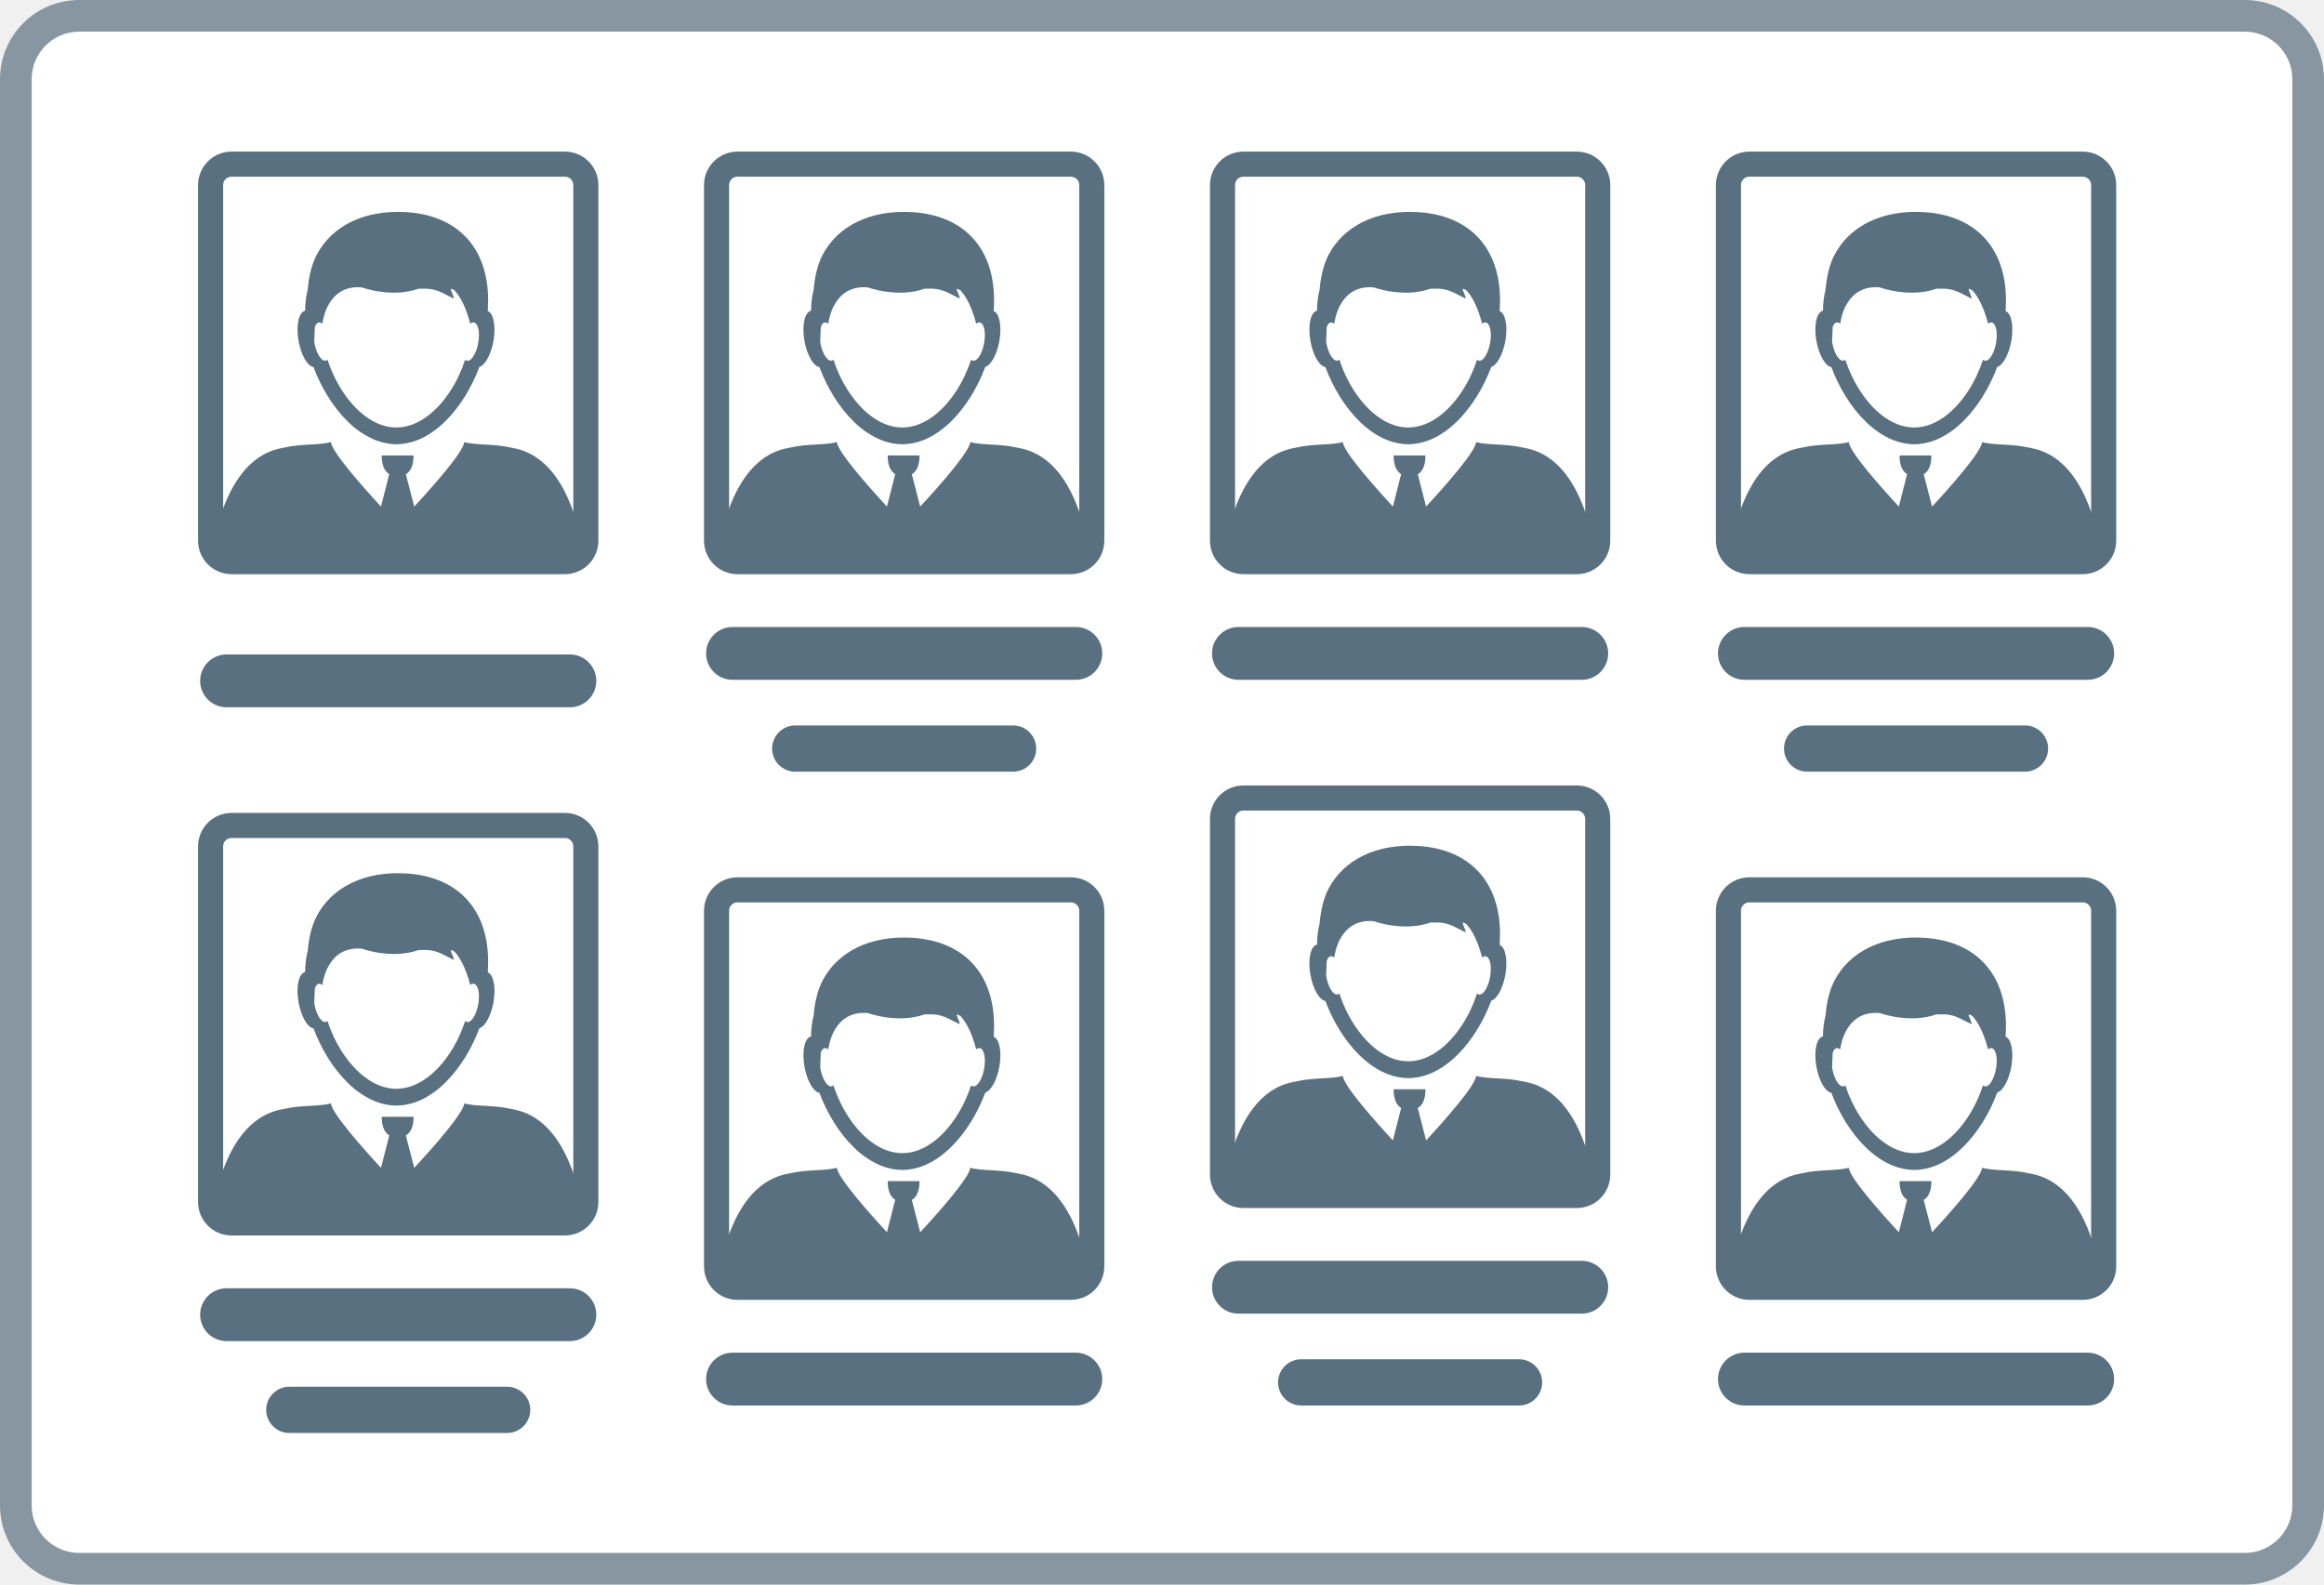
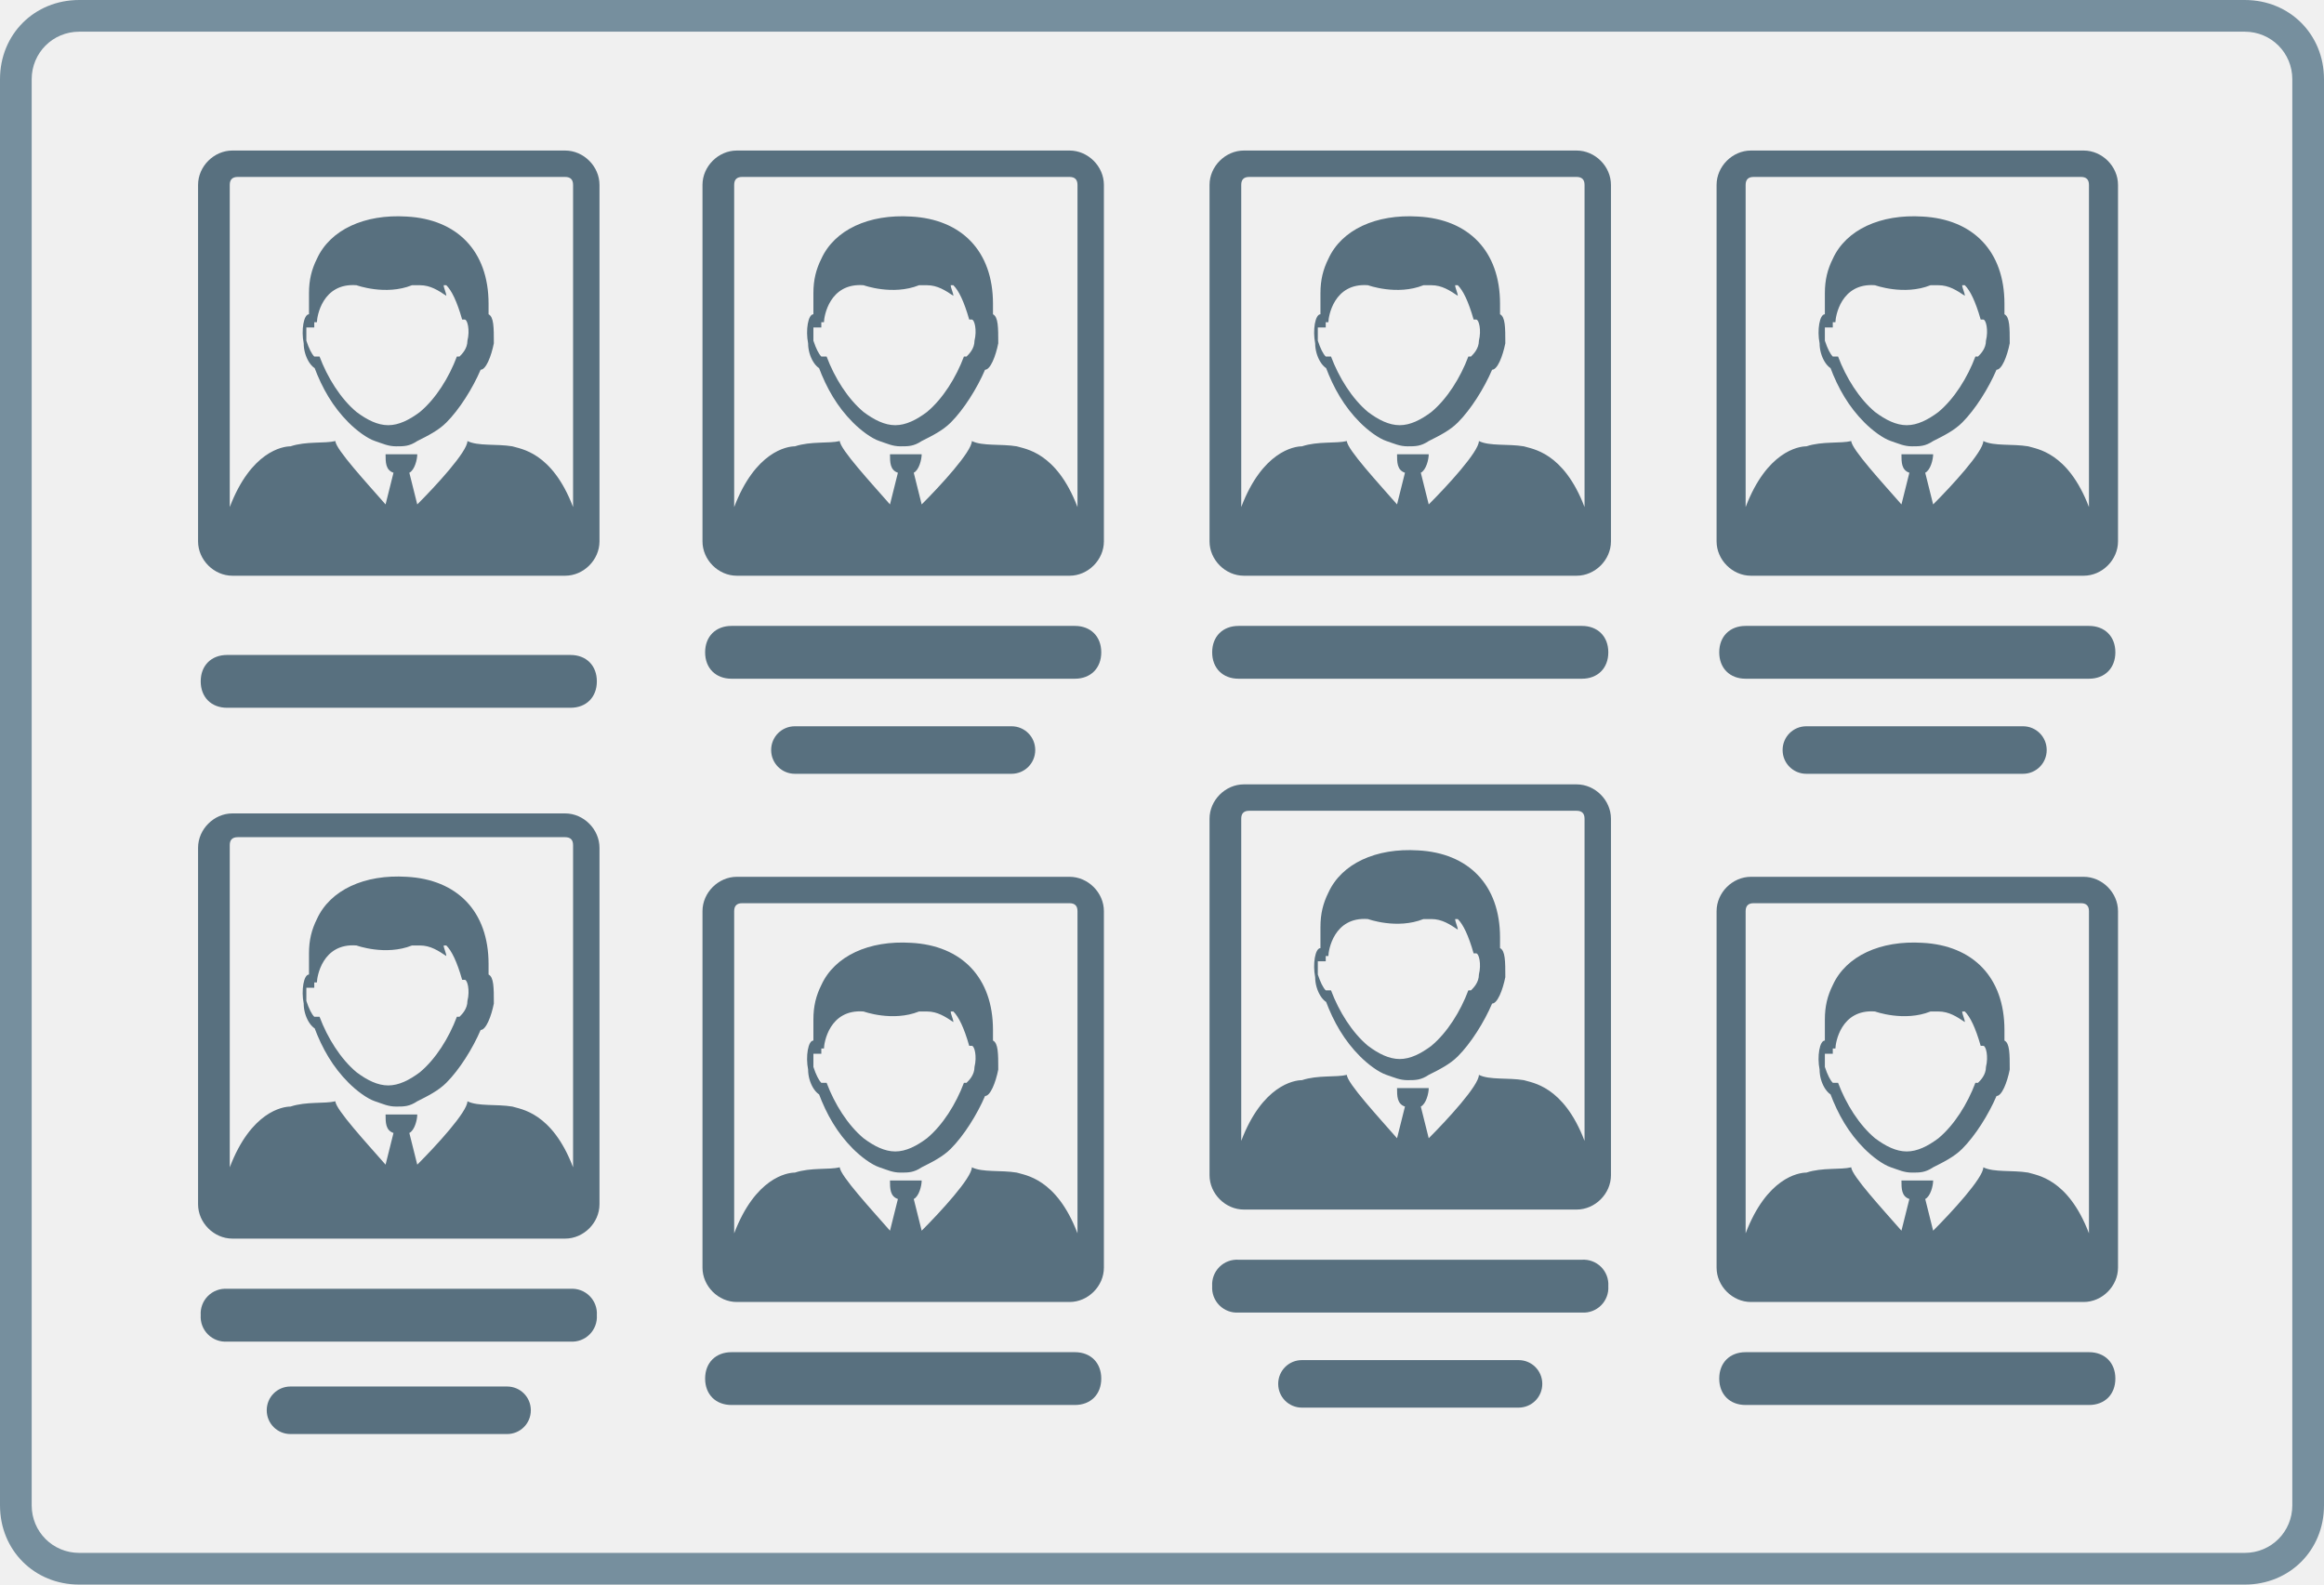
- <svg xmlns="http://www.w3.org/2000/svg" xmlns:xlink="http://www.w3.org/1999/xlink" width="88" height="60" fill="none">
-   <style>.B{fill:#fff}.C{stroke:#58707f}.D{stroke-width:.95}</style>
-   <rect x=".6" y=".6" width="86.8" height="58.8" rx="2.4" class="B" />
-   <rect x=".6" y=".6" width="86.8" height="58.8" rx="2.4" stroke="#8796a1" stroke-width="1.2" />
-   <rect x="7.975" y="6.216" width="14.208" height="15.05" rx=".792" class="B" />
-   <rect x="7.975" y="6.216" width="14.208" height="15.05" rx=".792" class="C D" />
-   <rect x="7.975" y="31.256" width="14.208" height="15.05" rx=".792" class="B" />
-   <rect x="7.975" y="31.256" width="14.208" height="15.05" rx=".792" class="C D" />
-   <rect x="27.133" y="6.216" width="14.208" height="15.05" rx=".792" class="B" />
-   <rect x="27.133" y="6.216" width="14.208" height="15.05" rx=".792" class="C D" />
-   <rect x="27.133" y="33.694" width="14.208" height="15.05" rx=".792" class="B" />
-   <rect x="27.133" y="33.694" width="14.208" height="15.05" rx=".792" class="C D" />
-   <rect x="46.291" y="6.216" width="14.208" height="15.05" rx=".792" class="B" />
-   <rect x="46.291" y="6.216" width="14.208" height="15.05" rx=".792" class="C D" />
-   <rect x="46.291" y="30.217" width="14.208" height="15.05" rx=".792" class="B" />
-   <rect x="46.291" y="30.217" width="14.208" height="15.05" rx=".792" class="C D" />
-   <rect x="65.449" y="6.216" width="14.208" height="15.05" rx=".792" class="B" />
-   <rect x="65.449" y="6.216" width="14.208" height="15.05" rx=".792" class="C D" />
-   <rect x="65.449" y="33.694" width="14.208" height="15.05" rx=".792" class="B" />
-   <rect x="65.449" y="33.694" width="14.208" height="15.05" rx=".792" class="C D" />
+ <svg xmlns="http://www.w3.org/2000/svg" viewBox="0 0 88 60">
+   <path d="M85,60H3c-1.7,0-3-1.3-3-3V3C0,1.3,1.3,0,3,0h82c1.7,0,3,1.3,3,3v54c0,1.7-1.3,3-3,3ZM3,1.2c-1,0-1.8.8-1.8,1.8v54c0,1,.8,1.8,1.8,1.8h82c1,0,1.8-.8,1.8-1.8V3c0-1-.8-1.8-1.8-1.8H3Z" fill="#768f9e" />
  <g fill="#58707f">
-     <path d="M18.471 11.782l.013-.417c-.005-2.026-1.193-3.205-3.068-3.33-1.634-.109-2.865.539-3.426 1.618-.189.363-.296.817-.337 1.31a3.33 3.33 0 0 0-.099.801h.007c-.252.05-.361.56-.255 1.147.096.539.34.957.565.988.286.768.737 1.515 1.297 2.061a3.22 3.22 0 0 0 1.042.703c.257.101.526.158.801.158s.544-.057.801-.158c.387-.155.75-.41 1.074-.736.545-.545.986-1.279 1.266-2.034.215-.063.441-.467.534-.981.098-.562.003-1.048-.213-1.13zm-.363 1.204c-.05.285-.163.521-.28.622-.047.039-.096.059-.143.05-.026-.003-.05-.016-.072-.037-.259.806-.752 1.61-1.375 2.096-.371.291-.789.47-1.23.47-.431 0-.841-.171-1.206-.451-.635-.485-1.138-1.299-1.4-2.116a.13.13 0 0 1-.072.036c-.054.01-.111-.016-.164-.072-.111-.111-.21-.332-.259-.599l-.008-.052.023-.547c.024-.068.054-.122.094-.151.016-.013.036-.02.055-.023.044-.008.091.01.137.046.016-.163.22-1.494 1.499-1.375 0 0 1.123.413 2.145.049h.316c.423.016.713.236 1.017.376-.011-.14-.119-.282-.114-.376a.6.6 0 0 1 .135.057c.218.233.43.623.599 1.261l.005.003c.044-.034.09-.05.134-.042.011.002.021.005.033.01.138.067.199.394.132.765zm3.994 8.363H8.056c.031-.614.122-1.196.303-1.807l.039-.13.054-.163.008-.018v-.003c.799-2.135 2.051-2.22 2.336-2.287.607-.142 1.341-.081 1.733-.203.046.384 1.165 1.65 1.898 2.443l.313-1.229c-.234-.142-.285-.449-.285-.706h1.204c0 .259-.05.57-.291.71l.317 1.226c.734-.793 1.852-2.059 1.898-2.443.392.122 1.128.062 1.733.203.285.067 1.535.15 2.334 2.279l.064.176v.002l.041.143c.143.516.262 1.058.322 1.59a1.64 1.64 0 0 1 .026.218z" />
-     <use xlink:href="#B" />
-     <path d="M18.471 36.822l.013-.417c-.005-2.026-1.193-3.205-3.068-3.33-1.634-.109-2.865.539-3.426 1.618-.189.363-.296.817-.337 1.31a3.33 3.33 0 0 0-.099.801h.007c-.252.05-.361.56-.255 1.148.096.539.34.957.565.988.286.768.737 1.515 1.297 2.061a3.22 3.22 0 0 0 1.042.703c.257.101.526.158.801.158s.544-.057.801-.158c.387-.155.75-.41 1.074-.736.545-.545.986-1.279 1.266-2.034.215-.063.441-.467.534-.981.098-.562.003-1.048-.213-1.13zm-.363 1.205c-.05.285-.163.521-.28.622-.047.039-.096.059-.143.05-.026-.003-.05-.016-.072-.038-.259.806-.752 1.61-1.375 2.096-.371.291-.789.47-1.23.47-.431 0-.841-.171-1.206-.451-.635-.485-1.138-1.299-1.4-2.116a.13.13 0 0 1-.072.036c-.054.01-.111-.016-.164-.072-.111-.111-.21-.332-.259-.599l-.008-.052.023-.547c.024-.068.054-.122.094-.151.016-.013.036-.02.055-.023.044-.008.091.01.137.046.016-.163.22-1.494 1.499-1.375 0 0 1.123.413 2.145.049h.316c.423.016.713.236 1.017.376-.011-.14-.119-.282-.114-.376a.6.6 0 0 1 .135.057c.218.233.43.623.599 1.261l.005.003c.044-.034.09-.05.134-.042.011.002.021.005.033.01.138.067.199.394.132.765zm3.994 8.362H8.056c.031-.614.122-1.196.303-1.807l.039-.13.054-.163.008-.018v-.003c.799-2.135 2.051-2.22 2.336-2.287.607-.142 1.341-.081 1.733-.203.046.384 1.165 1.65 1.898 2.443l.313-1.229c-.234-.142-.285-.449-.285-.706h1.204c0 .259-.05.57-.291.71l.317 1.226c.734-.793 1.852-2.059 1.898-2.443.392.122 1.128.062 1.733.203.285.067 1.535.15 2.334 2.279l.064.176v.002l.041.143a10.39 10.39 0 0 1 .322 1.59 1.64 1.64 0 0 1 .026.218z" />
-     <use xlink:href="#B" y="24" />
-     <use xlink:href="#C" />
-     <path d="M37.629 11.782l.013-.417c-.005-2.026-1.193-3.205-3.068-3.33-1.634-.109-2.865.539-3.426 1.618-.189.363-.296.817-.337 1.31a3.33 3.33 0 0 0-.099.801h.006c-.252.05-.361.56-.256 1.147.096.539.34.957.565.988.287.768.737 1.515 1.297 2.061a3.22 3.22 0 0 0 1.042.703c.257.101.526.158.801.158s.544-.057.801-.158c.387-.155.75-.41 1.074-.736.545-.545.986-1.279 1.266-2.034.215-.063.441-.467.534-.981.098-.562.003-1.048-.213-1.13zm-.363 1.204c-.05.285-.163.521-.28.622-.047.039-.096.059-.143.05-.026-.003-.05-.016-.072-.037-.259.806-.752 1.61-1.375 2.096-.371.291-.789.47-1.23.47-.431 0-.841-.171-1.206-.451-.635-.485-1.138-1.299-1.4-2.116a.13.13 0 0 1-.072.036c-.054.01-.111-.016-.164-.072-.111-.111-.21-.332-.259-.599l-.008-.052.023-.547c.024-.068.054-.122.094-.151.016-.013.036-.02.055-.023.044-.008.091.01.137.046.016-.163.22-1.494 1.499-1.375 0 0 1.123.413 2.145.049h.316c.423.016.713.236 1.017.376-.011-.14-.119-.282-.114-.376.049.013.093.034.135.057.218.233.43.623.599 1.261l.005.003c.044-.034.09-.05.133-.042.011.002.021.005.033.01.138.067.199.394.132.765z" />
-     <use xlink:href="#D" />
-     <use xlink:href="#B" x="19.158" y="-1.04" />
-     <use xlink:href="#C" x="19.158" y="-25.04" />
-     <path d="M37.629 39.259l.013-.417c-.005-2.026-1.193-3.205-3.068-3.33-1.634-.109-2.865.539-3.426 1.618-.189.363-.296.817-.337 1.31a3.33 3.33 0 0 0-.099.801h.006c-.252.05-.361.56-.256 1.148.096.539.34.957.565.988.287.768.737 1.515 1.297 2.061a3.22 3.22 0 0 0 1.042.703c.257.101.526.158.801.158s.544-.057.801-.158c.387-.155.75-.41 1.074-.736.545-.545.986-1.279 1.266-2.035.215-.063.441-.467.534-.981.098-.562.003-1.048-.213-1.13zm-.363 1.204c-.05.285-.163.521-.28.622-.047.039-.096.059-.143.05-.026-.003-.05-.016-.072-.037-.259.806-.752 1.61-1.375 2.096-.371.291-.789.47-1.23.47-.431 0-.841-.171-1.206-.451-.635-.485-1.138-1.299-1.4-2.116-.021.02-.046.033-.072.036-.054.01-.111-.016-.164-.072-.111-.111-.21-.332-.259-.599l-.008-.052.023-.547c.024-.068.054-.122.094-.151.016-.013.036-.02.055-.023.044-.008.091.01.137.046.016-.163.22-1.494 1.499-1.375 0 0 1.123.413 2.145.049h.316c.423.016.713.236 1.017.376-.011-.14-.119-.282-.114-.376.049.013.093.034.135.057.218.233.43.623.599 1.261l.005.003c.044-.034.09-.05.133-.042.011.002.021.005.033.01.138.067.199.394.132.765z" />
-     <use xlink:href="#D" y="27.478" />
-     <use xlink:href="#B" x="19.158" y="26.438" />
-     <path d="M56.787 11.782l.013-.417c-.005-2.026-1.193-3.205-3.068-3.33-1.634-.109-2.865.539-3.426 1.618-.189.363-.296.817-.337 1.31a3.33 3.33 0 0 0-.099.801h.006c-.252.05-.361.56-.255 1.147.096.539.34.957.565.988.286.768.737 1.515 1.297 2.061.316.309.667.553 1.042.703.257.101.526.158.801.158s.544-.057.801-.158c.387-.155.75-.41 1.074-.736.545-.545.986-1.279 1.266-2.034.215-.063.441-.467.534-.981.098-.562.003-1.048-.213-1.13zm-.363 1.204c-.051.285-.163.521-.28.622-.047.039-.096.059-.143.05-.026-.003-.05-.016-.072-.037-.259.806-.752 1.61-1.375 2.096-.371.291-.789.47-1.23.47-.431 0-.842-.171-1.206-.451-.635-.485-1.138-1.299-1.4-2.116a.13.13 0 0 1-.072.036c-.054.01-.111-.016-.164-.072-.111-.111-.21-.332-.259-.599l-.008-.052.023-.547c.024-.068.054-.122.094-.151.016-.013.036-.02.055-.023.044-.008.091.01.137.046.016-.163.22-1.494 1.499-1.375 0 0 1.123.413 2.145.049h.316c.423.016.713.236 1.017.376-.011-.14-.119-.282-.114-.376a.6.6 0 0 1 .135.057c.218.233.43.623.599 1.261l.005.003c.044-.034.09-.05.134-.042.011.002.021.005.032.01.138.067.199.394.132.765zm3.994 8.363H46.372c.031-.614.122-1.196.303-1.807l.039-.13.054-.163.008-.018v-.003c.799-2.135 2.051-2.22 2.336-2.287.607-.142 1.341-.081 1.733-.203.045.384 1.165 1.65 1.898 2.443l.313-1.229c-.234-.142-.285-.449-.285-.706h1.205c0 .259-.05.57-.291.71L54 19.181c.734-.793 1.852-2.059 1.898-2.443.392.122 1.128.062 1.733.203.285.067 1.535.15 2.334 2.279l.064.176v.002l.041.143c.143.516.262 1.058.322 1.59a1.64 1.64 0 0 1 .026.218z" />
-     <use xlink:href="#B" x="38.316" y="-1.04" />
-     <path d="M56.787 35.782l.013-.417c-.005-2.026-1.193-3.205-3.068-3.33-1.634-.109-2.865.539-3.426 1.618-.189.363-.296.817-.337 1.31a3.33 3.33 0 0 0-.099.801h.006c-.252.05-.361.56-.255 1.148.096.539.34.957.565.988.286.768.737 1.515 1.297 2.061.316.309.667.553 1.042.703.257.101.526.158.801.158s.544-.057.801-.158c.387-.155.75-.41 1.074-.736.545-.545.986-1.279 1.266-2.035.215-.063.441-.467.534-.981.098-.562.003-1.048-.213-1.13zm-.363 1.204c-.051.285-.163.521-.28.622-.047.039-.096.059-.143.05-.026-.003-.05-.016-.072-.038-.259.806-.752 1.61-1.375 2.096-.371.291-.789.47-1.23.47-.431 0-.842-.171-1.206-.451-.635-.485-1.138-1.299-1.4-2.116a.13.13 0 0 1-.072.036c-.054.01-.111-.016-.164-.072-.111-.111-.21-.332-.259-.599l-.008-.052.023-.547c.024-.068.054-.122.094-.151.016-.013.036-.019.055-.023.044-.008.091.01.137.046.016-.163.22-1.494 1.499-1.375 0 0 1.123.413 2.145.049h.316c.423.016.713.236 1.017.376-.011-.14-.119-.282-.114-.376a.6.6 0 0 1 .135.057c.218.233.43.623.599 1.261l.005.003c.044-.034.09-.05.134-.042.011.002.021.005.032.01.138.067.199.394.132.765zm3.994 8.363H46.372c.031-.614.122-1.196.303-1.807l.039-.13.054-.163.008-.018v-.003c.799-2.135 2.051-2.22 2.336-2.287.607-.142 1.341-.081 1.733-.203.045.384 1.165 1.65 1.898 2.443l.313-1.229c-.234-.142-.285-.449-.285-.706h1.205c0 .259-.05.57-.291.71L54 43.181c.734-.793 1.852-2.059 1.898-2.443.392.122 1.128.062 1.733.203.285.067 1.535.15 2.334 2.279l.064.176v.002l.041.143c.143.516.262 1.058.322 1.59a1.64 1.64 0 0 1 .026.218z" />
-     <use xlink:href="#B" x="38.316" y="22.96" />
-     <use xlink:href="#C" x="38.316" y="-1.04" />
-     <path d="M75.945 11.782l.013-.417c-.005-2.026-1.193-3.205-3.068-3.33-1.634-.109-2.865.539-3.426 1.618-.189.363-.296.817-.337 1.31a3.33 3.33 0 0 0-.099.801h.007c-.252.05-.361.56-.255 1.147.096.539.34.957.565.988.286.768.737 1.515 1.297 2.061.316.309.667.553 1.042.703.257.101.526.158.801.158s.544-.057.801-.158c.387-.155.75-.41 1.074-.736.545-.545.986-1.279 1.266-2.034.215-.063.441-.467.534-.981.098-.562.003-1.048-.213-1.13zm-.363 1.204c-.05.285-.163.521-.28.622-.047.039-.096.059-.143.05-.026-.003-.051-.016-.072-.037-.259.806-.752 1.61-1.375 2.096-.371.291-.789.47-1.23.47-.431 0-.841-.171-1.206-.451-.635-.485-1.138-1.299-1.4-2.116a.13.13 0 0 1-.072.036c-.054.01-.111-.016-.164-.072-.111-.111-.21-.332-.259-.599l-.008-.052.023-.547c.024-.068.054-.122.094-.151.016-.013.036-.02.055-.023.044-.008.091.01.137.046.016-.163.22-1.494 1.499-1.375 0 0 1.123.413 2.145.049h.316c.423.016.713.236 1.017.376-.011-.14-.119-.282-.114-.376.049.013.093.034.135.057.218.233.43.623.599 1.261l.005.003c.044-.034.09-.05.133-.042.011.002.021.005.032.01.138.067.199.394.132.765z" />
-     <use xlink:href="#E" />
-     <use xlink:href="#B" x="57.474" y="-1.04" />
-     <use xlink:href="#C" x="57.474" y="-25.04" />
-     <path d="M75.945 39.259l.013-.417c-.005-2.026-1.193-3.205-3.068-3.33-1.634-.109-2.865.539-3.426 1.618-.189.363-.296.817-.337 1.31a3.33 3.33 0 0 0-.099.801h.007c-.252.05-.361.56-.255 1.148.096.539.34.957.565.988.286.768.737 1.515 1.297 2.061.316.309.667.553 1.042.703.257.101.526.158.801.158s.544-.057.801-.158c.387-.155.75-.41 1.074-.736.545-.545.986-1.279 1.266-2.035.215-.063.441-.467.534-.981.098-.562.003-1.048-.213-1.13zm-.363 1.204c-.05.285-.163.521-.28.622-.047.039-.096.059-.143.05-.026-.003-.051-.016-.072-.037-.259.806-.752 1.61-1.375 2.096-.371.291-.789.47-1.23.47-.431 0-.841-.171-1.206-.451-.635-.485-1.138-1.299-1.4-2.116-.021.02-.046.033-.072.036-.054.01-.111-.016-.164-.072-.111-.111-.21-.332-.259-.599l-.008-.052.023-.547c.024-.068.054-.122.094-.151.016-.013.036-.02.055-.023.044-.008.091.01.137.046.016-.163.22-1.494 1.499-1.375 0 0 1.123.413 2.145.049h.316c.423.016.713.236 1.017.376-.011-.14-.119-.282-.114-.376.049.013.093.034.135.057.218.233.43.623.599 1.261l.005.003c.044-.034.09-.05.133-.042.011.002.021.005.032.01.138.067.199.394.132.765z" />
-     <use xlink:href="#E" y="27.478" />
-     <use xlink:href="#B" x="57.474" y="26.438" />
+     <path d="M21.4 5.7H8.8c-.7 0-1.3.6-1.3 1.3v13.5c0 .7.6 1.3 1.3 1.3h12.6c.7 0 1.3-.6 1.3-1.3V7c0-.7-.6-1.3-1.3-1.3zm-12.6 1h12.6c.2 0 .3.1.3.3v12.4-.2h0c-.8-2.1-2-2.2-2.3-2.3-.6-.1-1.3 0-1.7-.2 0 .4-1.2 1.7-1.9 2.4l-.3-1.2c.2-.1.3-.5.3-.7h-1.2c0 .3 0 .6.3.7l-.3 1.2c-.7-.8-1.9-2.1-1.9-2.4-.4.1-1.1 0-1.7.2-.3 0-1.5.2-2.3 2.3h0 0V7c0-.2.1-.3.3-.3zm12.6 24.1H8.8c-.7 0-1.3.6-1.3 1.3v13.5c0 .7.6 1.3 1.3 1.3h12.6c.7 0 1.3-.6 1.3-1.3V32.1c0-.7-.6-1.3-1.3-1.3zm-12.6.9h12.6c.2 0 .3.1.3.3v12.4-.2h0c-.8-2.1-2-2.2-2.3-2.3-.6-.1-1.3 0-1.7-.2 0 .4-1.2 1.7-1.9 2.4l-.3-1.2c.2-.1.3-.5.3-.7h-1.2c0 .3 0 .6.3.7l-.3 1.2c-.7-.8-1.9-2.1-1.9-2.4-.4.1-1.1 0-1.7.2-.3 0-1.5.2-2.3 2.3h0 0V32c0-.2.1-.3.3-.3zm31.7-26H27.9c-.7 0-1.3.6-1.3 1.3v13.5c0 .7.6 1.3 1.3 1.3h12.6c.7 0 1.3-.6 1.3-1.3V7c0-.7-.6-1.3-1.3-1.3zm-12.6 1h12.6c.2 0 .3.1.3.3v12.4-.2h0c-.8-2.1-2-2.2-2.3-2.3-.6-.1-1.3 0-1.7-.2 0 .4-1.2 1.7-1.9 2.4l-.3-1.2c.2-.1.3-.5.3-.7h-1.2c0 .3 0 .6.3.7l-.3 1.2c-.7-.8-1.9-2.1-1.9-2.4-.4.1-1.1 0-1.7.2-.3 0-1.5.2-2.3 2.3h0 0V7c0-.2.1-.3.3-.3zm12.6 26.5H27.9c-.7 0-1.3.6-1.3 1.3V48c0 .7.6 1.3 1.3 1.3h12.6c.7 0 1.3-.6 1.3-1.3V34.5c0-.7-.6-1.3-1.3-1.3zm-12.6 1h12.6c.2 0 .3.1.3.3v12.4-.2h0c-.8-2.1-2-2.2-2.3-2.3-.6-.1-1.3 0-1.7-.2 0 .4-1.2 1.7-1.9 2.4l-.3-1.2c.2-.1.3-.5.3-.7h-1.2c0 .3 0 .6.3.7l-.3 1.2c-.7-.8-1.9-2.1-1.9-2.4-.4.1-1.1 0-1.7.2-.3 0-1.5.2-2.3 2.3h0 0V34.5c0-.2.1-.3.3-.3zM59.7 5.7H47.1c-.7 0-1.3.6-1.3 1.3v13.5c0 .7.6 1.3 1.3 1.3h12.6c.7 0 1.3-.6 1.3-1.3V7c0-.7-.6-1.3-1.3-1.3zm-12.6 1h12.6c.2 0 .3.1.3.3v12.4-.2h0c-.8-2.1-2-2.2-2.3-2.3-.6-.1-1.3 0-1.7-.2 0 .4-1.2 1.7-1.9 2.4l-.3-1.2c.2-.1.3-.5.3-.7h-1.2c0 .3 0 .6.3.7l-.3 1.2c-.7-.8-1.9-2.1-1.9-2.4-.4.1-1.1 0-1.7.2-.3 0-1.5.2-2.3 2.3h0 0V7c0-.2.1-.3.3-.3zm12.6 23H47.1c-.7 0-1.3.6-1.3 1.3v13.5c0 .7.6 1.3 1.3 1.3h12.6c.7 0 1.3-.6 1.3-1.3V31c0-.7-.6-1.3-1.3-1.3zm-12.6 1h12.6c.2 0 .3.1.3.3v12.4-.2h0c-.8-2.1-2-2.2-2.3-2.3-.6-.1-1.3 0-1.7-.2 0 .4-1.2 1.7-1.9 2.4l-.3-1.2c.2-.1.3-.5.3-.7h-1.2c0 .3 0 .6.3.7l-.3 1.2c-.7-.8-1.9-2.1-1.9-2.4-.4.1-1.1 0-1.7.2-.3 0-1.5.2-2.3 2.3h0 0V31c0-.2.1-.3.3-.3zm31.8-25H66.3c-.7 0-1.3.6-1.3 1.3v13.5c0 .7.6 1.3 1.3 1.3h12.6c.7 0 1.3-.6 1.3-1.3V7c0-.7-.6-1.3-1.3-1.3zm-12.7 1h12.6c.2 0 .3.1.3.3v12.4-.2h0c-.8-2.1-2-2.2-2.3-2.3-.6-.1-1.3 0-1.7-.2 0 .4-1.2 1.7-1.9 2.4l-.3-1.2c.2-.1.3-.5.3-.7H72c0 .3 0 .6.3.7l-.3 1.2c-.7-.8-1.9-2.1-1.9-2.4-.4.1-1.1 0-1.7.2-.3 0-1.5.2-2.3 2.3h0 0V7c0-.2.1-.3.3-.3zm12.7 26.5H66.3c-.7 0-1.3.6-1.3 1.3V48c0 .7.6 1.3 1.3 1.3h12.6c.7 0 1.3-.6 1.3-1.3V34.5c0-.7-.6-1.3-1.3-1.3zm-12.7 1h12.6c.2 0 .3.1.3.3v12.4-.2h0c-.8-2.1-2-2.2-2.3-2.3-.6-.1-1.3 0-1.7-.2 0 .4-1.2 1.7-1.9 2.4l-.3-1.2c.2-.1.3-.5.3-.7H72c0 .3 0 .6.3.7l-.3 1.2c-.7-.8-1.9-2.1-1.9-2.4-.4.1-1.1 0-1.7.2-.3 0-1.5.2-2.3 2.3h0 0V34.5c0-.2.1-.3.3-.3z" />
+     <use href="#B" />
+     <path d="M8.6,26.8h13c.6,0,1-.4,1-1s-.4-1-1-1h-13c-.6,0-1,.4-1,1s.4,1,1,1Z" />
+     <use href="#B" y="25" />
+     <path d="M21.6 48.8h-13a.94.94 0 0 0-1 1 .94.94 0 0 0 1 1h13a.94.94 0 0 0 1-1 .94.94 0 0 0-1-1zm-2.4 3.7H11c-.5 0-.9.4-.9.9s.4.9.9.9h8.2c.5 0 .9-.4.9-.9s-.4-.9-.9-.9z" />
+     <use href="#C" />
+     <use href="#D" />
+     <use href="#E" />
+     <use href="#F" />
+     <use href="#G" />
+     <use href="#B" x="38.3" />
+     <path d="M46.9,25.7h13c.6,0,1-.4,1-1s-.4-1-1-1h-13c-.6,0-1,.4-1,1s.4,1,1,1Z" />
+     <use href="#B" x="38.3" y="24" />
+     <path d="M59.9 47.7h-13a.94.94 0 0 0-1 1 .94.94 0 0 0 1 1h13a.94.94 0 0 0 1-1 .94.94 0 0 0-1-1zm-2.4 3.8h-8.2c-.5 0-.9.4-.9.9s.4.9.9.9h8.2c.5 0 .9-.4.9-.9s-.4-.9-.9-.9z" />
+     <use href="#C" x="38.3" />
+     <use href="#D" x="38.4" />
+     <use href="#E" x="38.3" />
+     <use href="#F" x="38.3" />
+     <use href="#G" x="38.4" />
  </g>
  <defs>
-     <path id="B" d="M7.579 25.781a1 1 0 0 1 1-1h13a1 1 0 1 1 0 2h-13a1 1 0 0 1-1-1z" />
-     <path id="C" d="M10.079 53.384c0-.483.392-.875.875-.875h8.25c.483 0 .875.392.875.875s-.392.875-.875.875h-8.25c-.483 0-.875-.392-.875-.875z" />
-     <path id="D" d="M41.26 21.349H27.214c.031-.614.122-1.196.303-1.807l.039-.13.054-.163.008-.018v-.003c.799-2.135 2.051-2.22 2.336-2.287.607-.142 1.341-.081 1.733-.203.046.384 1.165 1.65 1.898 2.443l.313-1.229c-.234-.142-.285-.449-.285-.706h1.205c0 .259-.05.57-.291.71l.317 1.226c.734-.793 1.852-2.059 1.898-2.443.392.122 1.128.062 1.733.203.285.067 1.535.15 2.334 2.279l.063.176v.002l.041.143c.143.516.262 1.058.322 1.59.015.073.021.146.026.218z" />
-     <path id="E" d="M79.576 21.349H65.53c.031-.614.122-1.196.303-1.807l.039-.13.054-.163.008-.018v-.003c.799-2.135 2.051-2.22 2.336-2.287.607-.142 1.341-.081 1.733-.203.045.384 1.165 1.65 1.898 2.443l.313-1.229c-.234-.142-.285-.449-.285-.706h1.204c0 .259-.05.57-.291.71l.317 1.226c.734-.793 1.852-2.059 1.898-2.443.392.122 1.128.062 1.733.203.285.067 1.535.15 2.334 2.279l.063.176v.002l.041.143c.143.516.262 1.058.322 1.59.015.073.021.146.026.218z" />
+     <path id="B" d="M11.9 13.9c.3.8.7 1.5 1.3 2.1.3.3.7.6 1 .7s.5.2.8.2.5 0 .8-.2c.4-.2.8-.4 1.1-.7.5-.5 1-1.3 1.3-2 .2 0 .4-.5.5-1 0-.6 0-1-.2-1.1v-.4c0-2-1.2-3.2-3.1-3.3-1.6-.1-2.9.5-3.4 1.6-.2.4-.3.8-.3 1.3v.8h0c-.2 0-.3.6-.2 1.1 0 .5.3 1 .6 1zm0-1.5v-.2h.1 0c0-.2.2-1.5 1.5-1.4 0 0 1.1.4 2.1 0h.3c.4 0 .7.2 1 .4 0-.1-.1-.3-.1-.4h.1c.2.2.4.6.6 1.3h0 0 .1c.1 0 .2.4.1.8 0 .3-.2.5-.3.6h-.1c-.3.8-.8 1.6-1.4 2.1-.4.3-.8.5-1.2.5s-.8-.2-1.2-.5c-.6-.5-1.1-1.3-1.4-2.1h-.2c-.1-.1-.2-.3-.3-.6v-.5z" />
+     <path id="C" d="M31 13.9c.3.8.7 1.5 1.3 2.1.3.3.7.6 1 .7s.5.2.8.2.5 0 .8-.2c.4-.2.8-.4 1.1-.7.5-.5 1-1.3 1.3-2 .2 0 .4-.5.5-1 0-.6 0-1-.2-1.1v-.4c0-2-1.2-3.2-3.1-3.3-1.6-.1-2.9.5-3.4 1.6-.2.4-.3.8-.3 1.3v.8h0c-.2 0-.3.6-.2 1.1 0 .5.3 1 .6 1zm.1-1.5v-.2h.1 0c0-.2.2-1.5 1.5-1.4 0 0 1.1.4 2.1 0h.3c.4 0 .7.2 1 .4 0-.1-.1-.3-.1-.4h.1c.2.2.4.6.6 1.3h0 0 .1c.1 0 .2.4.1.8 0 .3-.2.5-.3.6h-.1c-.3.8-.8 1.6-1.4 2.1-.4.3-.8.5-1.2.5s-.8-.2-1.2-.5c-.6-.5-1.1-1.3-1.4-2.1h-.2c-.1-.1-.2-.3-.3-.6v-.5z" />
+     <path id="D" d="M41.7,24.7c0-.6-.4-1-1-1h-13c-.6,0-1,.4-1,1s.4,1,1,1h13c.6,0,1-.4,1-1Z" />
+     <path id="E" d="M30.1,27.5c-.5,0-.9.4-.9.9s.4.9.9.9h8.2c.5,0,.9-.4.9-.9s-.4-.9-.9-.9h-8.2Z" />
+     <path id="F" d="M31 41.4c.3.8.7 1.5 1.3 2.1.3.3.7.6 1 .7s.5.2.8.2.5 0 .8-.2c.4-.2.8-.4 1.1-.7.5-.5 1-1.3 1.3-2 .2 0 .4-.5.5-1 0-.6 0-1-.2-1.1V39c0-2-1.2-3.2-3.1-3.3-1.6-.1-2.9.5-3.4 1.6-.2.4-.3.8-.3 1.3v.8h0c-.2 0-.3.6-.2 1.1 0 .5.3 1 .6 1zm.1-1.5v-.2h.1 0c0-.2.2-1.5 1.5-1.4 0 0 1.1.4 2.1 0h.3c.4 0 .7.2 1 .4 0-.1-.1-.3-.1-.4h.1c.2.2.4.6.6 1.3h0 0 .1c.1 0 .2.4.1.8 0 .3-.2.5-.3.6h-.1c-.3.8-.8 1.6-1.4 2.1-.4.3-.8.5-1.2.5s-.8-.2-1.2-.5c-.6-.5-1.1-1.3-1.4-2.1h-.2c-.1-.1-.2-.3-.3-.6v-.5z" />
+     <path id="G" d="M40.7,51.2h-13c-.6,0-1,.4-1,1s.4,1,1,1h13c.6,0,1-.4,1-1s-.4-1-1-1Z" />
  </defs>
</svg>
